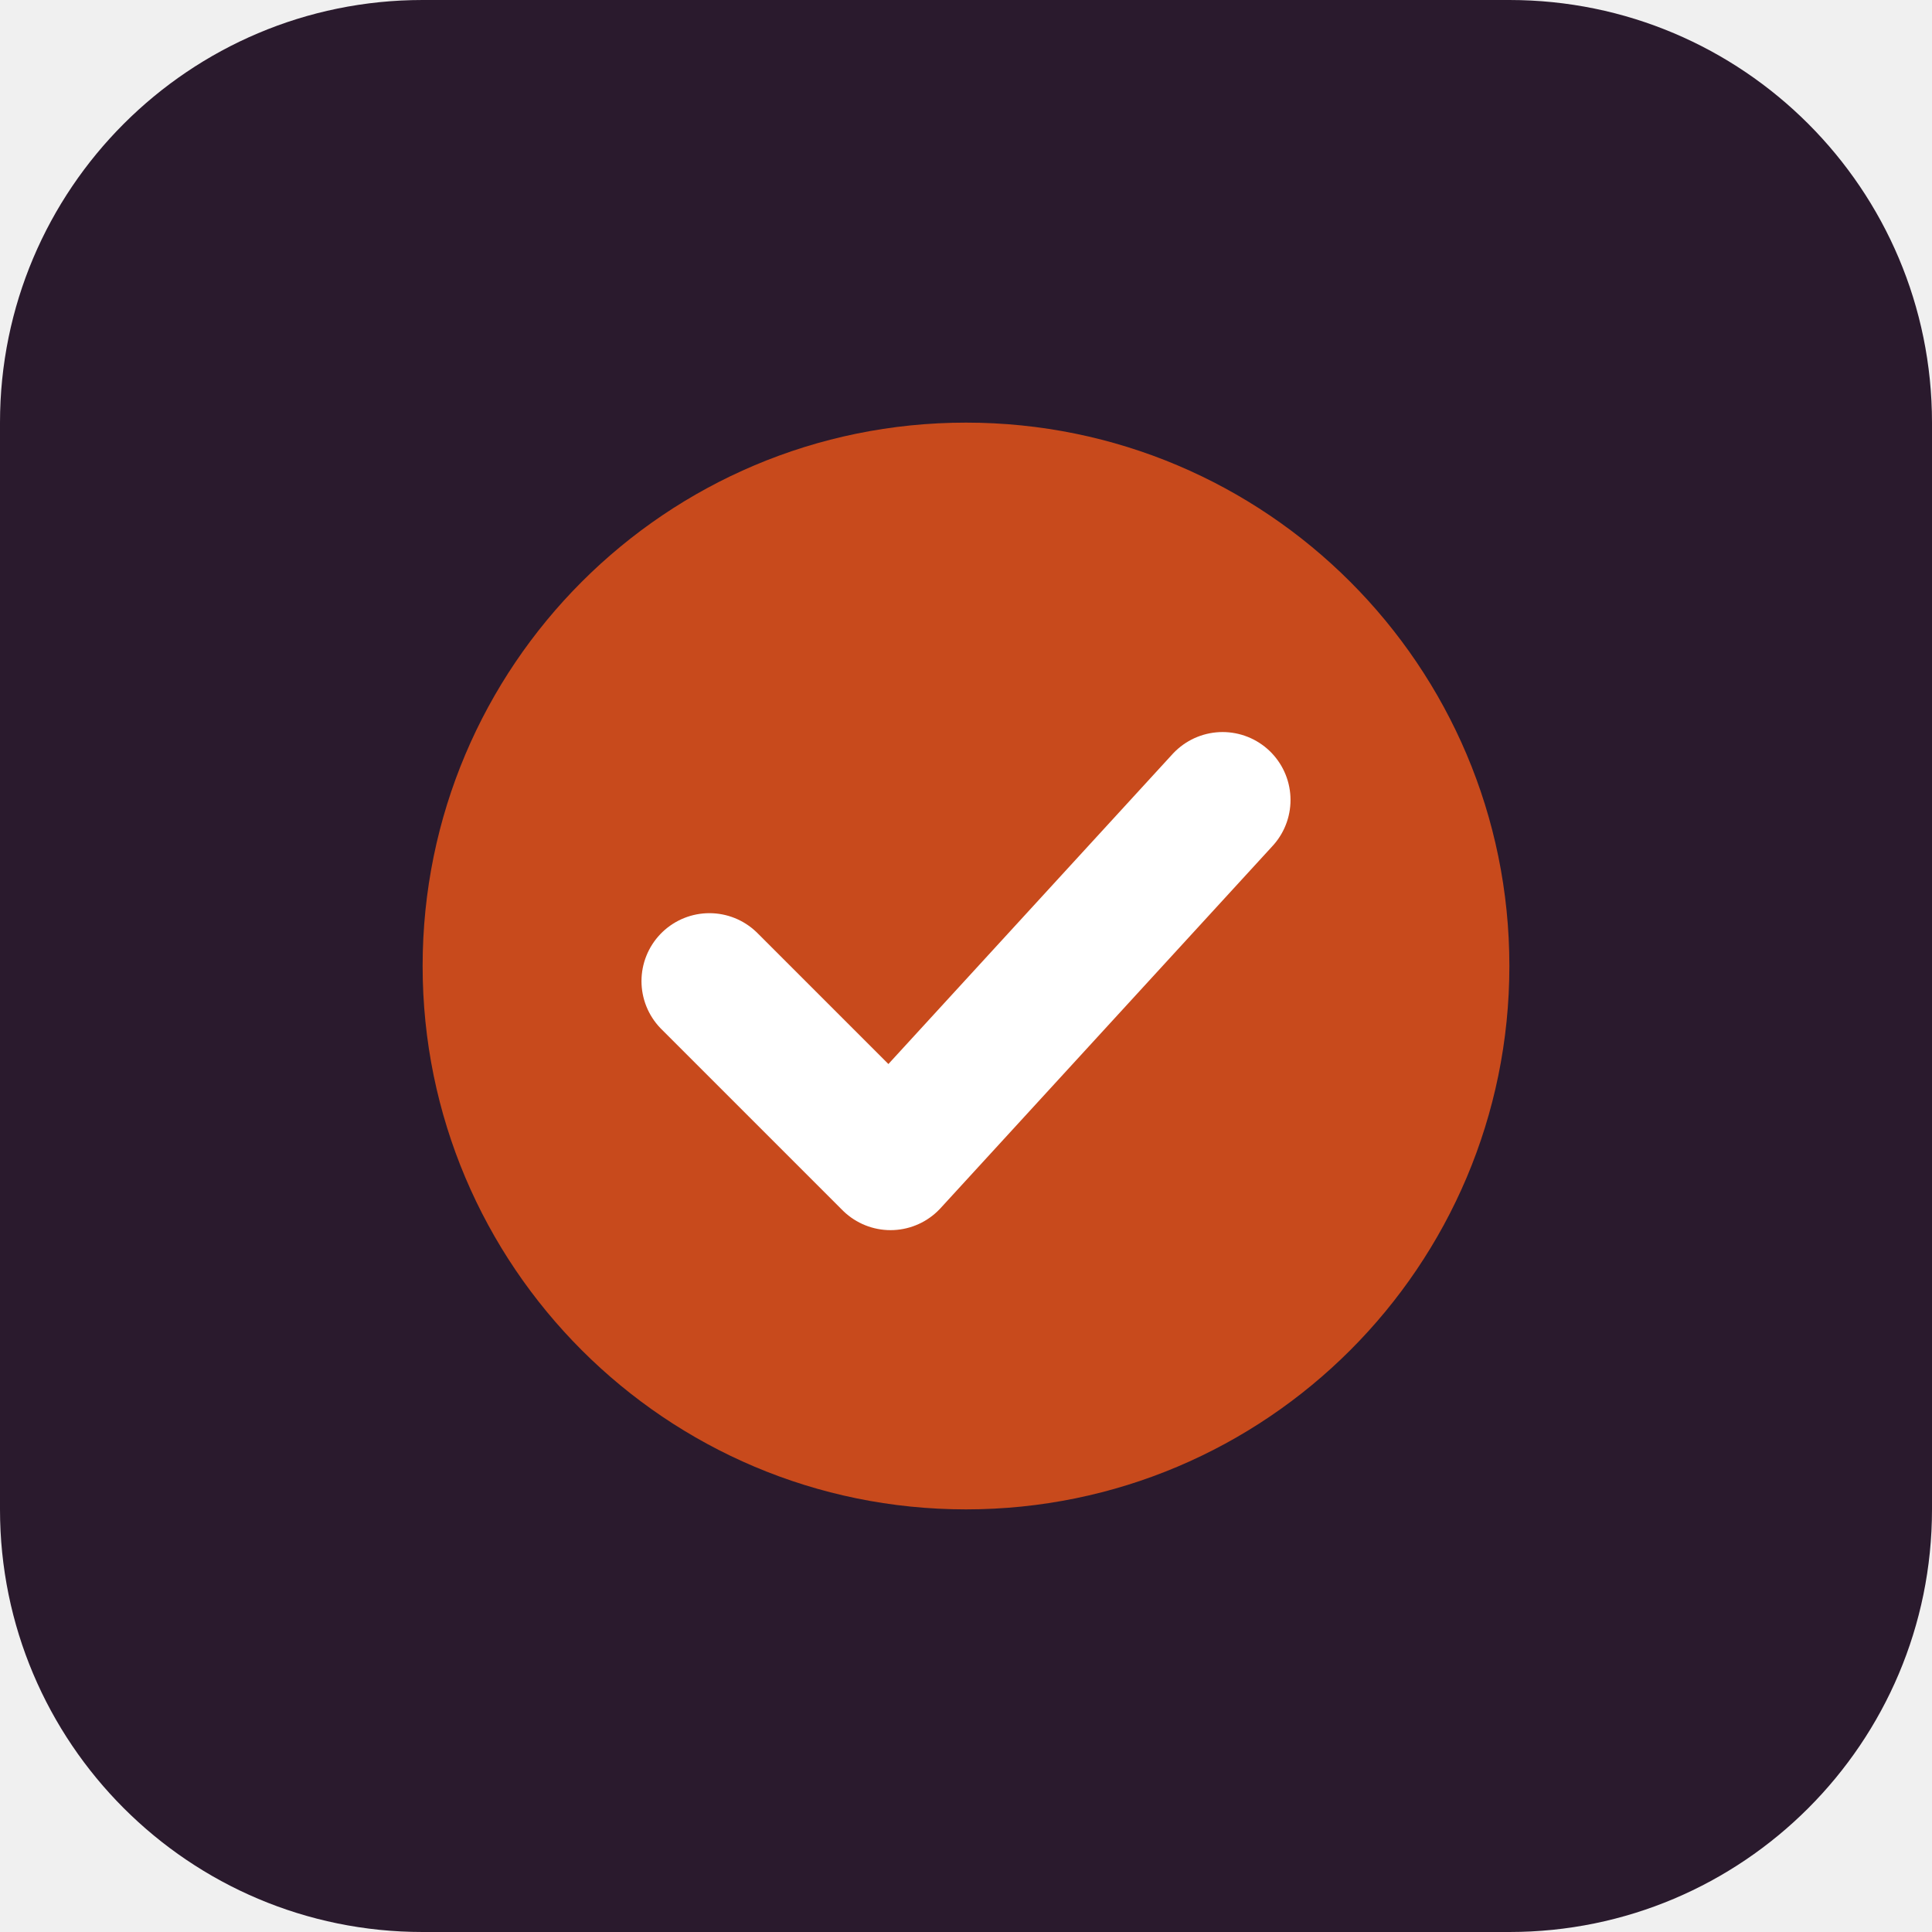
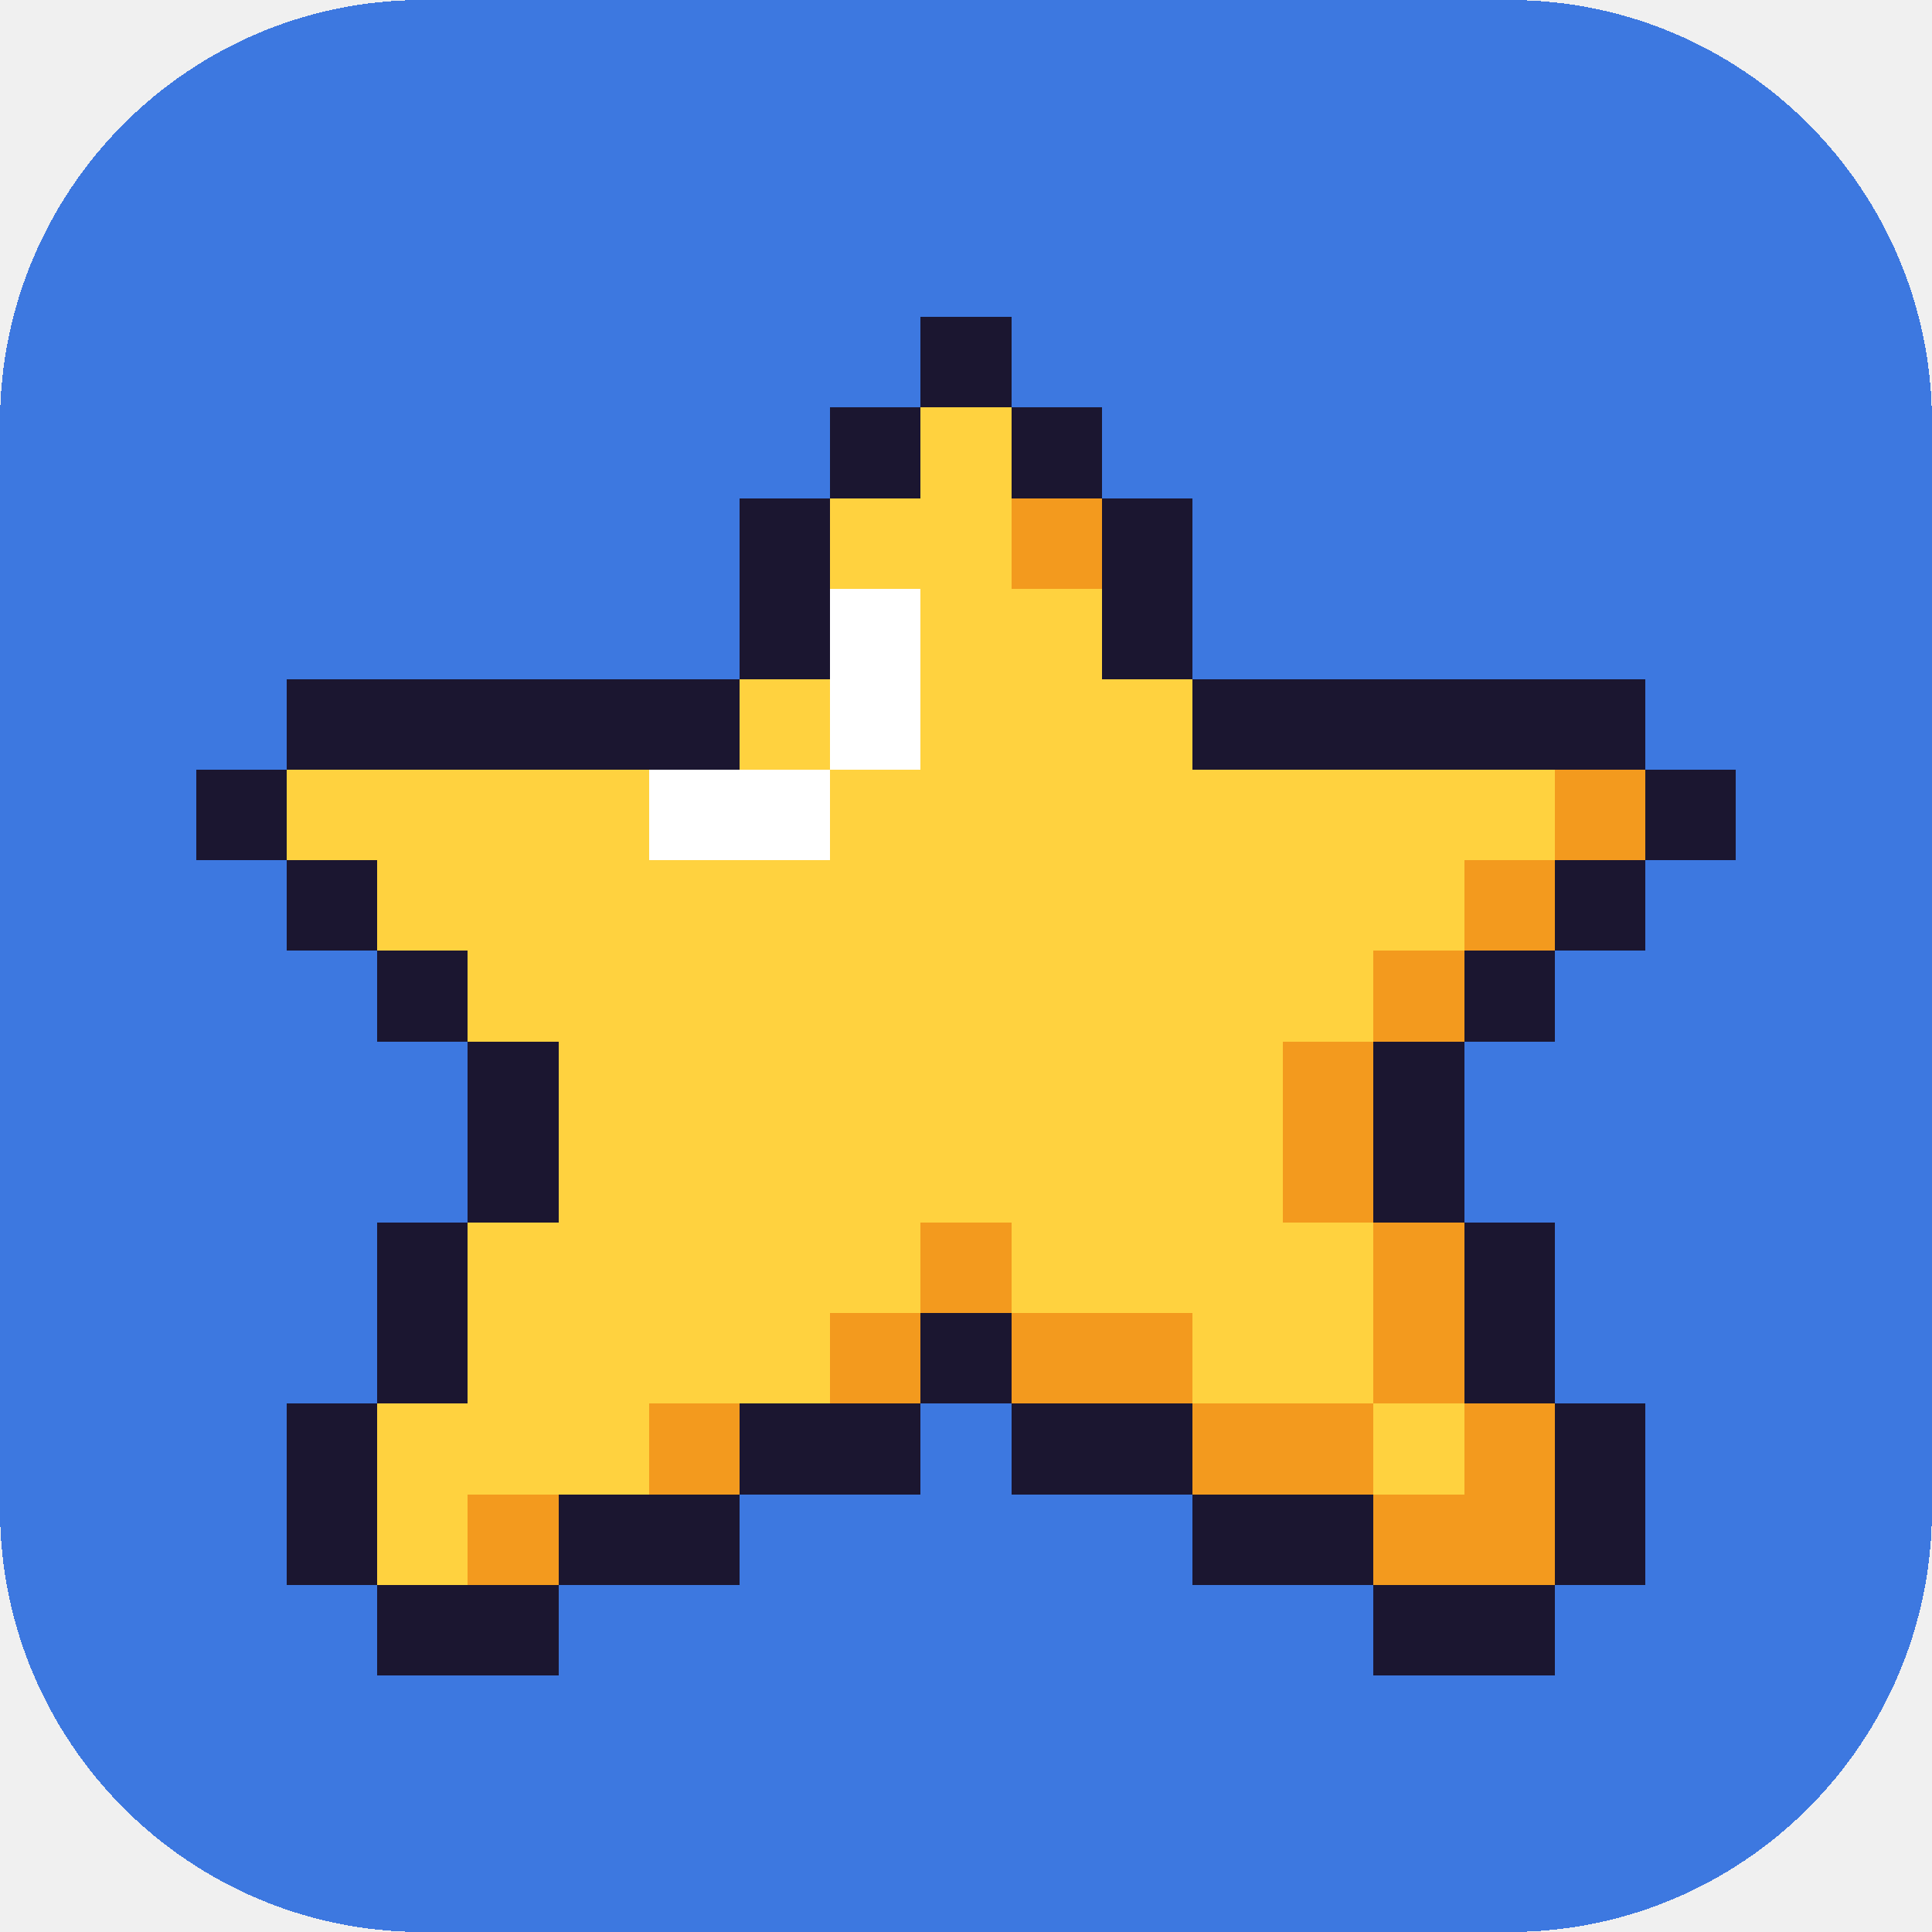
- <svg xmlns="http://www.w3.org/2000/svg" viewBox="0 0 64 64">
-   <rect width="64" height="64" rx="14" fill="#2a1a2d" />
-   <circle cx="32" cy="32" r="18" fill="#c84a1c" />
-   <path d="M23.5 32.5l6 6 11-12" fill="none" stroke="#ffffff" stroke-width="4.5" stroke-linecap="round" stroke-linejoin="round" />
+ <svg xmlns="http://www.w3.org/2000/svg" viewBox="0 0 64 64" shape-rendering="crispEdges">
+   <rect width="64" height="64" rx="14" fill="#3d78e0" />
+   <path fill="#1b1630" d="M30.5 10.5h3v3h-3zM27.5 13.5h3v3h-3zM33.5 13.5h3v3h-3zM24.5 16.5h3v3h-3zM36.5 16.5h3v3h-3zM24.5 19.5h3v3h-3zM36.5 19.5h3v3h-3zM9.5 22.5h3v3h-3zM12.5 22.5h3v3h-3zM15.5 22.5h3v3h-3zM18.5 22.5h3v3h-3zM21.5 22.5h3v3h-3zM39.5 22.5h3v3h-3zM42.5 22.5h3v3h-3zM45.5 22.5h3v3h-3zM48.5 22.5h3v3h-3zM51.5 22.5h3v3h-3zM6.5 25.5h3v3h-3zM54.5 25.5h3v3h-3zM9.5 28.5h3v3h-3zM51.5 28.5h3v3h-3zM12.5 31.5h3v3h-3zM48.5 31.5h3v3h-3zM15.5 34.5h3v3h-3zM45.5 34.5h3v3h-3zM15.5 37.5h3v3h-3zM45.5 37.5h3v3h-3zM12.5 40.5h3v3h-3zM48.5 40.5h3v3h-3zM12.5 43.5h3v3h-3zM30.5 43.5h3v3h-3zM48.5 43.5h3v3h-3zM9.5 46.5h3v3h-3zM24.5 46.5h3v3h-3zM27.5 46.5h3v3h-3zM33.5 46.5h3v3h-3zM36.5 46.5h3v3h-3zM51.5 46.5h3v3h-3zM9.5 49.5h3v3h-3zM18.5 49.5h3v3h-3zM21.5 49.5h3v3h-3zM39.5 49.5h3v3h-3zM42.5 49.5h3v3h-3zM51.5 49.5h3v3h-3zM12.5 52.5h3v3h-3zM15.5 52.5h3v3h-3zM45.5 52.5h3v3h-3zM48.5 52.5h3v3h-3z" />
+   <path fill="#ffd23f" d="M30.5 13.5h3v3h-3zM27.5 16.5h3v3h-3zM30.5 16.5h3v3h-3zM30.5 19.5h3v3h-3zM33.5 19.5h3v3h-3zM24.5 22.5h3v3h-3zM30.5 22.5h3v3h-3zM33.5 22.5h3v3h-3zM36.5 22.5h3v3h-3zM9.5 25.5h3v3h-3zM12.5 25.5h3v3h-3zM15.5 25.5h3v3h-3zM18.5 25.5h3v3h-3zM27.5 25.5h3v3h-3zM30.5 25.5h3v3h-3zM33.5 25.5h3v3h-3zM36.5 25.5h3v3h-3zM39.5 25.5h3v3h-3zM42.5 25.5h3v3h-3zM45.5 25.5h3v3h-3zM48.5 25.5h3v3h-3zM12.5 28.5h3v3h-3zM15.5 28.5h3v3h-3zM18.5 28.5h3v3h-3zM21.5 28.5h3v3h-3zM24.5 28.5h3v3h-3zM27.5 28.5h3v3h-3zM30.5 28.5h3v3h-3zM33.5 28.5h3v3h-3zM36.5 28.5h3v3h-3zM39.5 28.5h3v3h-3zM42.5 28.5h3v3h-3zM45.5 28.5h3v3h-3zM15.5 31.5h3v3h-3zM18.5 31.5h3v3h-3zM21.5 31.5h3v3h-3zM24.5 31.5h3v3h-3zM27.5 31.5h3v3h-3zM30.5 31.5h3v3h-3zM33.5 31.5h3v3h-3zM36.5 31.5h3v3h-3zM39.5 31.5h3v3h-3zM42.5 31.5h3v3h-3zM18.5 34.5h3v3h-3zM21.5 34.5h3v3h-3zM24.5 34.5h3v3h-3zM27.5 34.5h3v3h-3zM30.5 34.5h3v3h-3zM33.5 34.5h3v3h-3zM36.5 34.5h3v3h-3zM39.5 34.5h3v3h-3zM18.5 37.5h3v3h-3zM21.5 37.5h3v3h-3zM24.5 37.5h3v3h-3zM27.5 37.5h3v3h-3zM30.5 37.5h3v3h-3zM33.5 37.5h3v3h-3zM36.5 37.5h3v3h-3zM39.5 37.5h3v3h-3zM15.5 40.5h3v3h-3zM18.5 40.5h3v3h-3zM21.5 40.5h3v3h-3zM24.5 40.5h3v3h-3zM27.5 40.5h3v3h-3zM33.5 40.5h3v3h-3zM36.5 40.5h3v3h-3zM39.5 40.5h3v3h-3zM42.5 40.5h3v3h-3zM15.5 43.5h3v3h-3zM18.5 43.5h3v3h-3zM21.5 43.5h3v3h-3zM24.5 43.5h3v3h-3zM39.5 43.5h3v3h-3zM42.5 43.5h3v3h-3zM12.5 46.5h3v3h-3zM15.5 46.5h3v3h-3zM18.5 46.5h3v3h-3zM45.5 46.5h3v3h-3zM12.5 49.5h3v3h-3z" />
+   <path fill="#f39a1e" d="M33.5 16.5h3v3h-3zM51.5 25.5h3v3h-3zM48.5 28.5h3v3h-3zM45.5 31.5h3v3h-3zM42.5 34.5h3v3h-3zM42.5 37.5h3v3h-3zM30.5 40.5h3v3h-3zM45.5 40.5h3v3h-3zM27.5 43.5h3v3h-3zM33.5 43.5h3v3h-3zM36.5 43.5h3v3h-3zM45.5 43.5h3v3h-3zM21.5 46.5h3v3h-3zM39.5 46.5h3v3h-3zM42.5 46.5h3v3h-3zM48.5 46.5h3v3h-3zM15.5 49.5h3v3h-3zM45.5 49.5h3v3h-3zM48.5 49.5h3v3h-3z" />
+   <path fill="#ffffff" d="M27.5 19.5h3v3h-3zM27.5 22.5h3v3h-3zM21.5 25.5h3v3h-3zM24.5 25.5h3v3h-3z" />
</svg>
